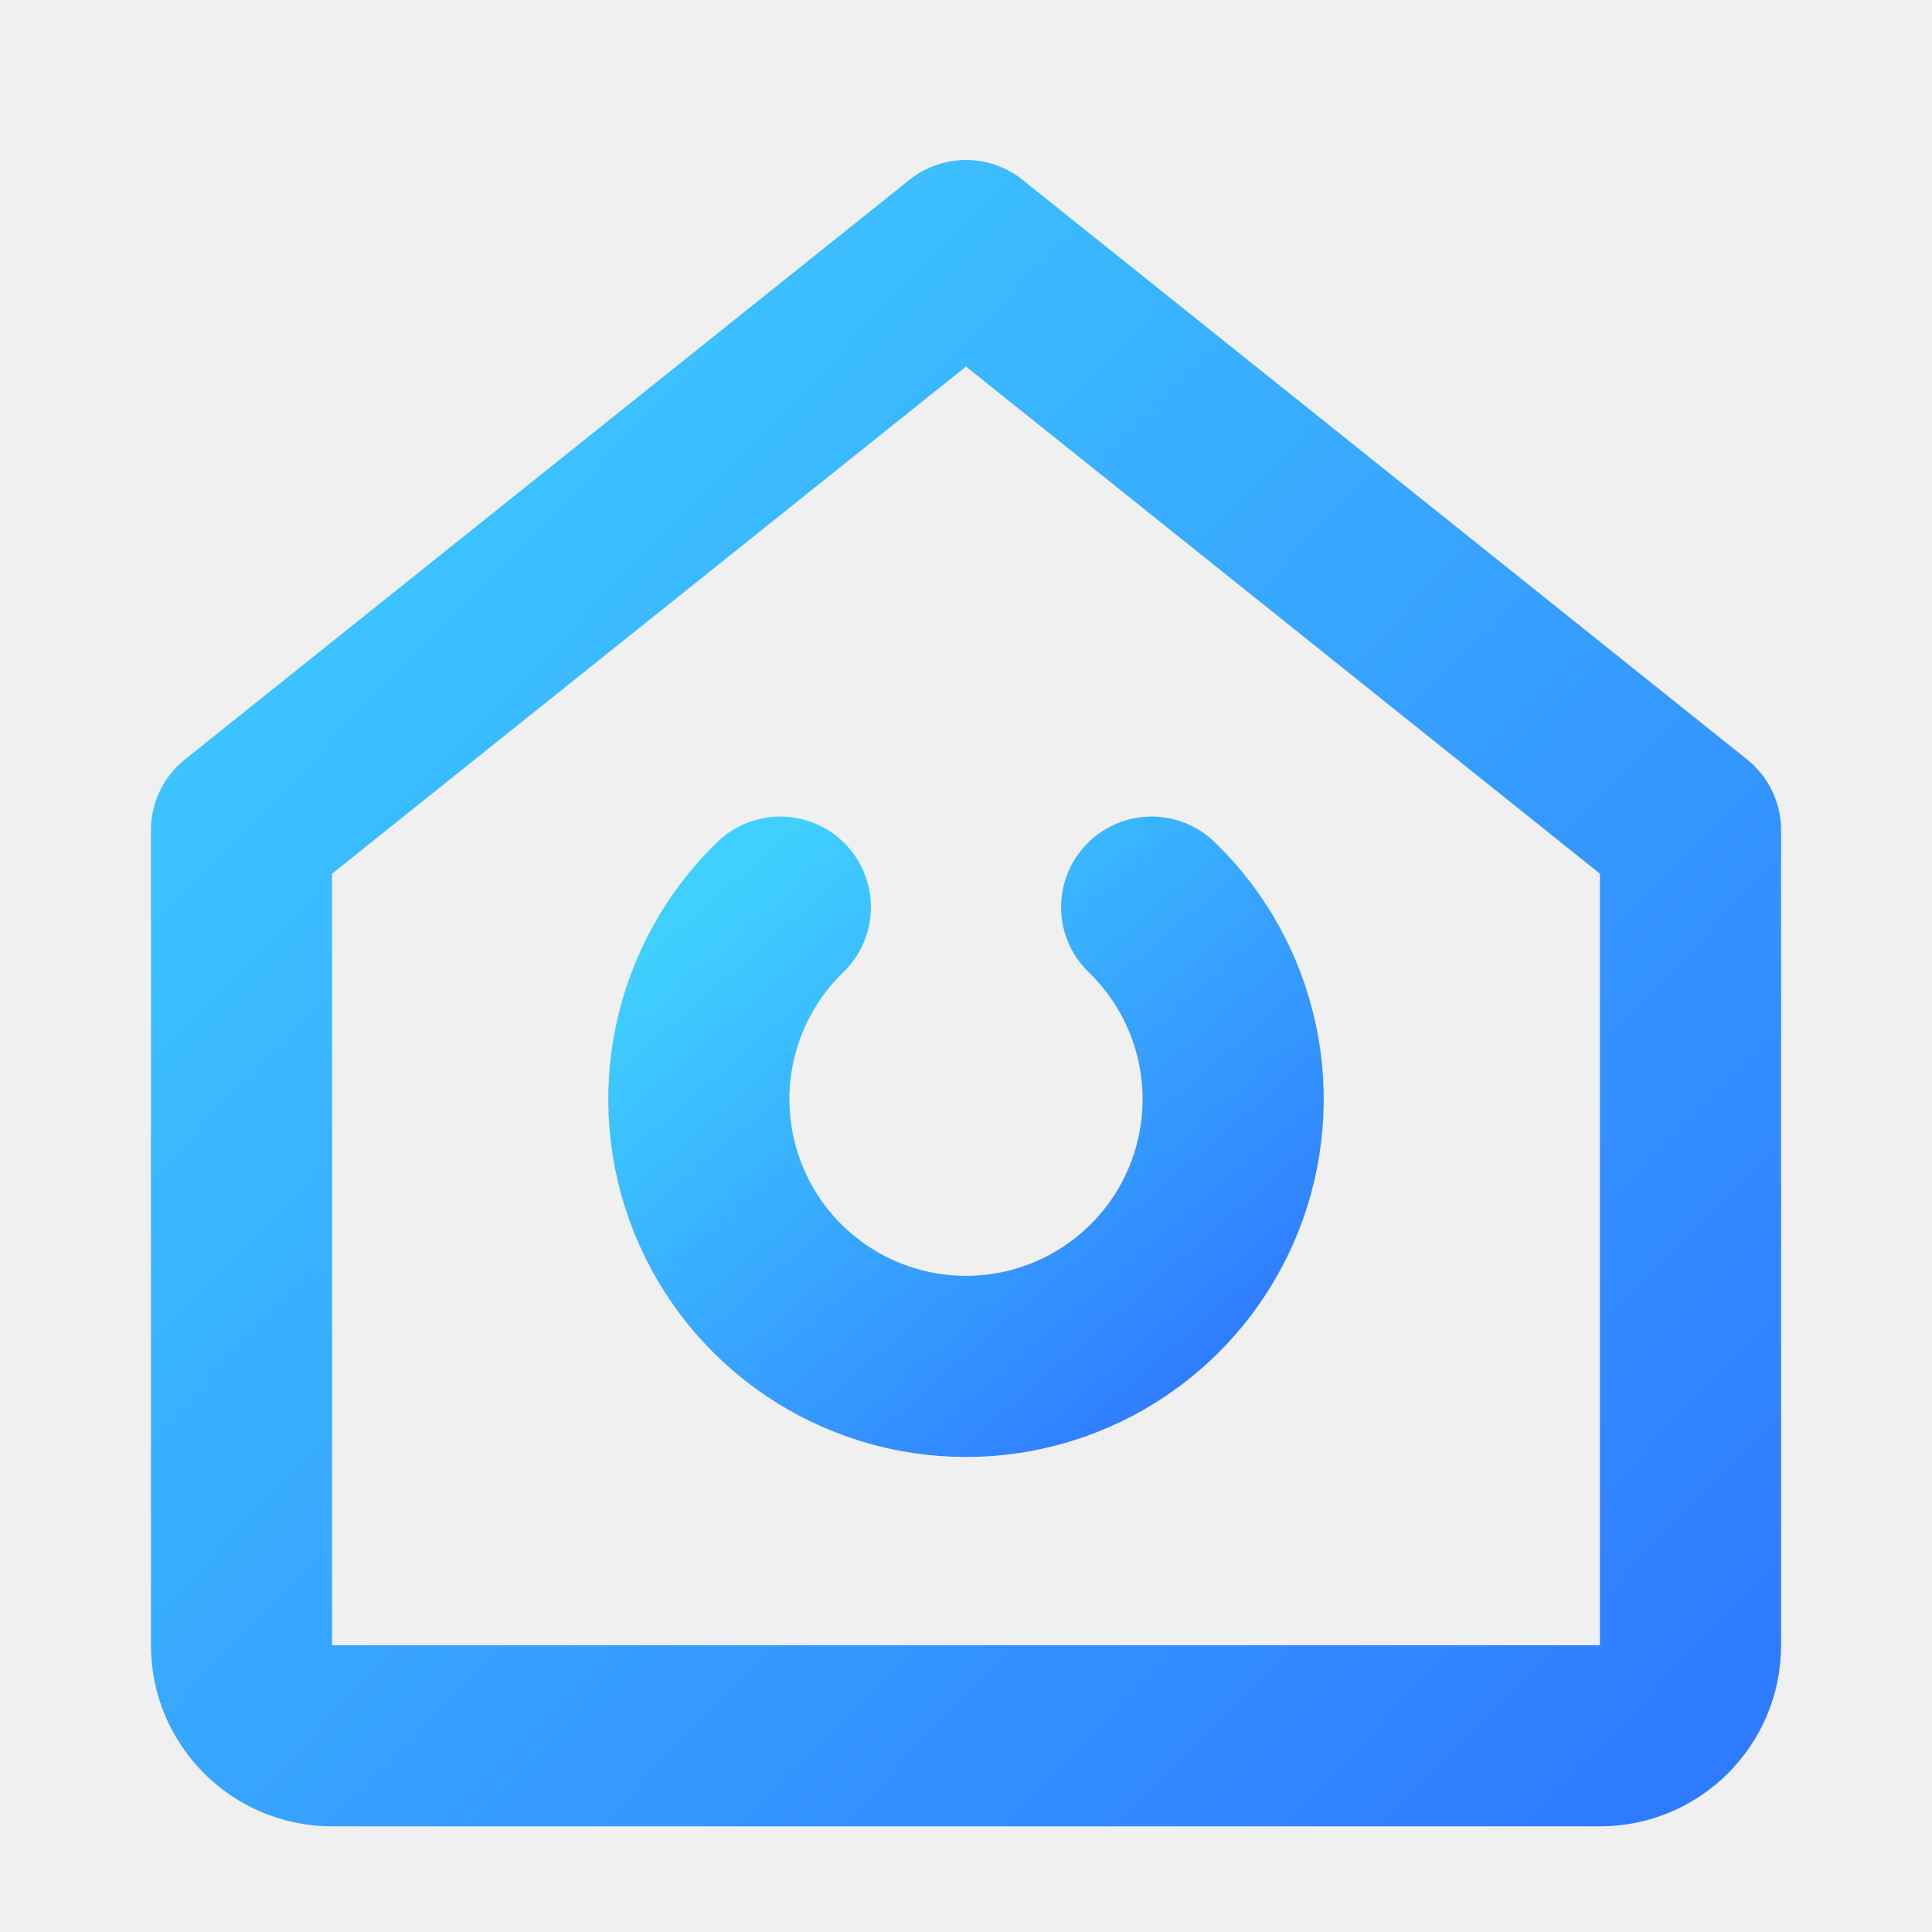
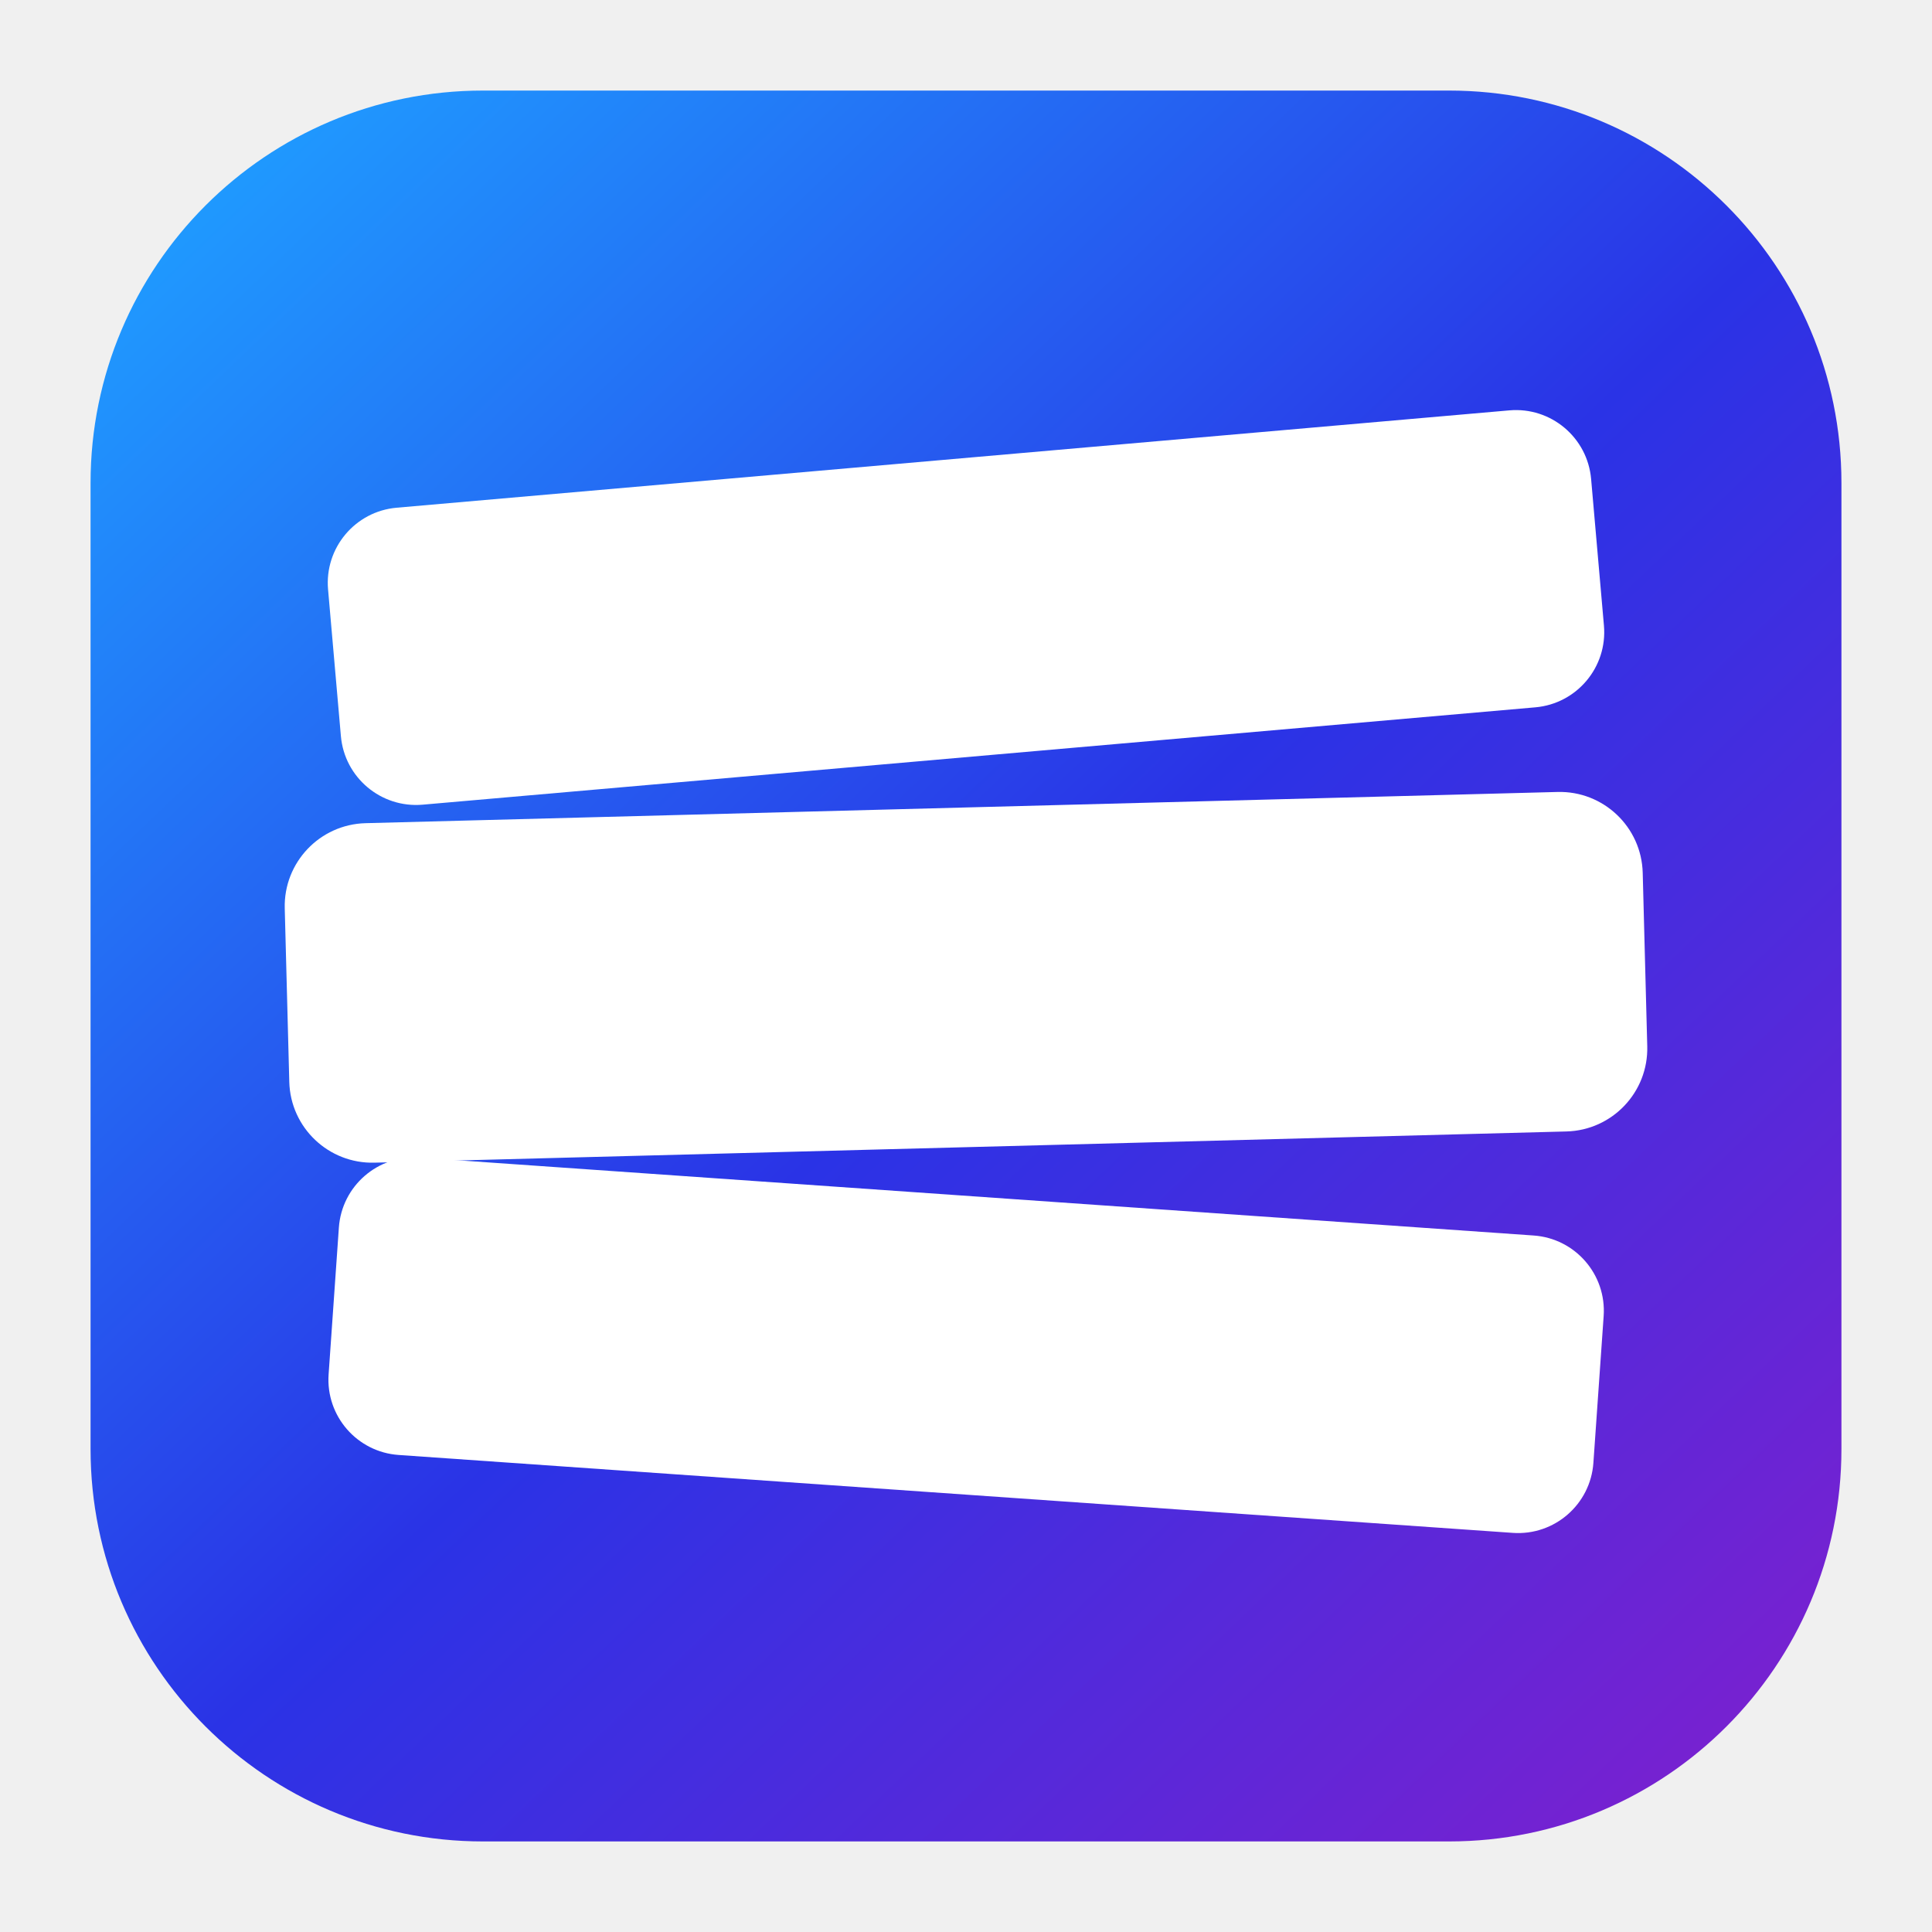
<svg xmlns="http://www.w3.org/2000/svg" width="1024" height="1024" viewBox="0 0 1024 1024">
  <defs>
-     <linearGradient id="house1" x1="0" y1="0" x2="1" y2="1">
-       <stop offset="0" stop-color="#3fd0ff" />
-       <stop offset="1" stop-color="#2f7bff" />
+     <linearGradient id="badge" gradientUnits="userSpaceOnUse" x1="110" y1="90" x2="940" y2="960">
+       <stop offset="0" stop-color="#1f9bff" />
+       <stop offset="0.5" stop-color="#2a33e6" />
+       <stop offset="1" stop-color="#7d20cf" />
    </linearGradient>
  </defs>
-   <g transform="translate(512,512) scale(1.2) translate(-512,-512)">
-     <path d="M512 196 L832 452 V812 a40 40 0 0 1 -40 40 H232 a40 40 0 0 1 -40 -40 V452 Z" fill="none" stroke="url(#house1)" stroke-width="80" stroke-linejoin="round" />
-     <g stroke="url(#house1)" stroke-width="80" stroke-linecap="round" fill="none">
-       <path d="M512 460 V596" />
-       <path d="M430 486 a118 118 0 1 0 164 0" />
-     </g>
+   <rect x="48" y="48" width="928" height="928" rx="208" fill="url(#badge)" />
+   <g fill="#ffffff">
+     <rect x="176" y="243" width="672" height="158" rx="40" transform="rotate(-5 512 322)" />
+     <rect x="152" y="428" width="720" height="180" rx="44" transform="rotate(-1.5 512 518)" />
+     <rect x="176" y="634" width="672" height="158" rx="40" transform="rotate(4 512 714)" />
  </g>
</svg>
